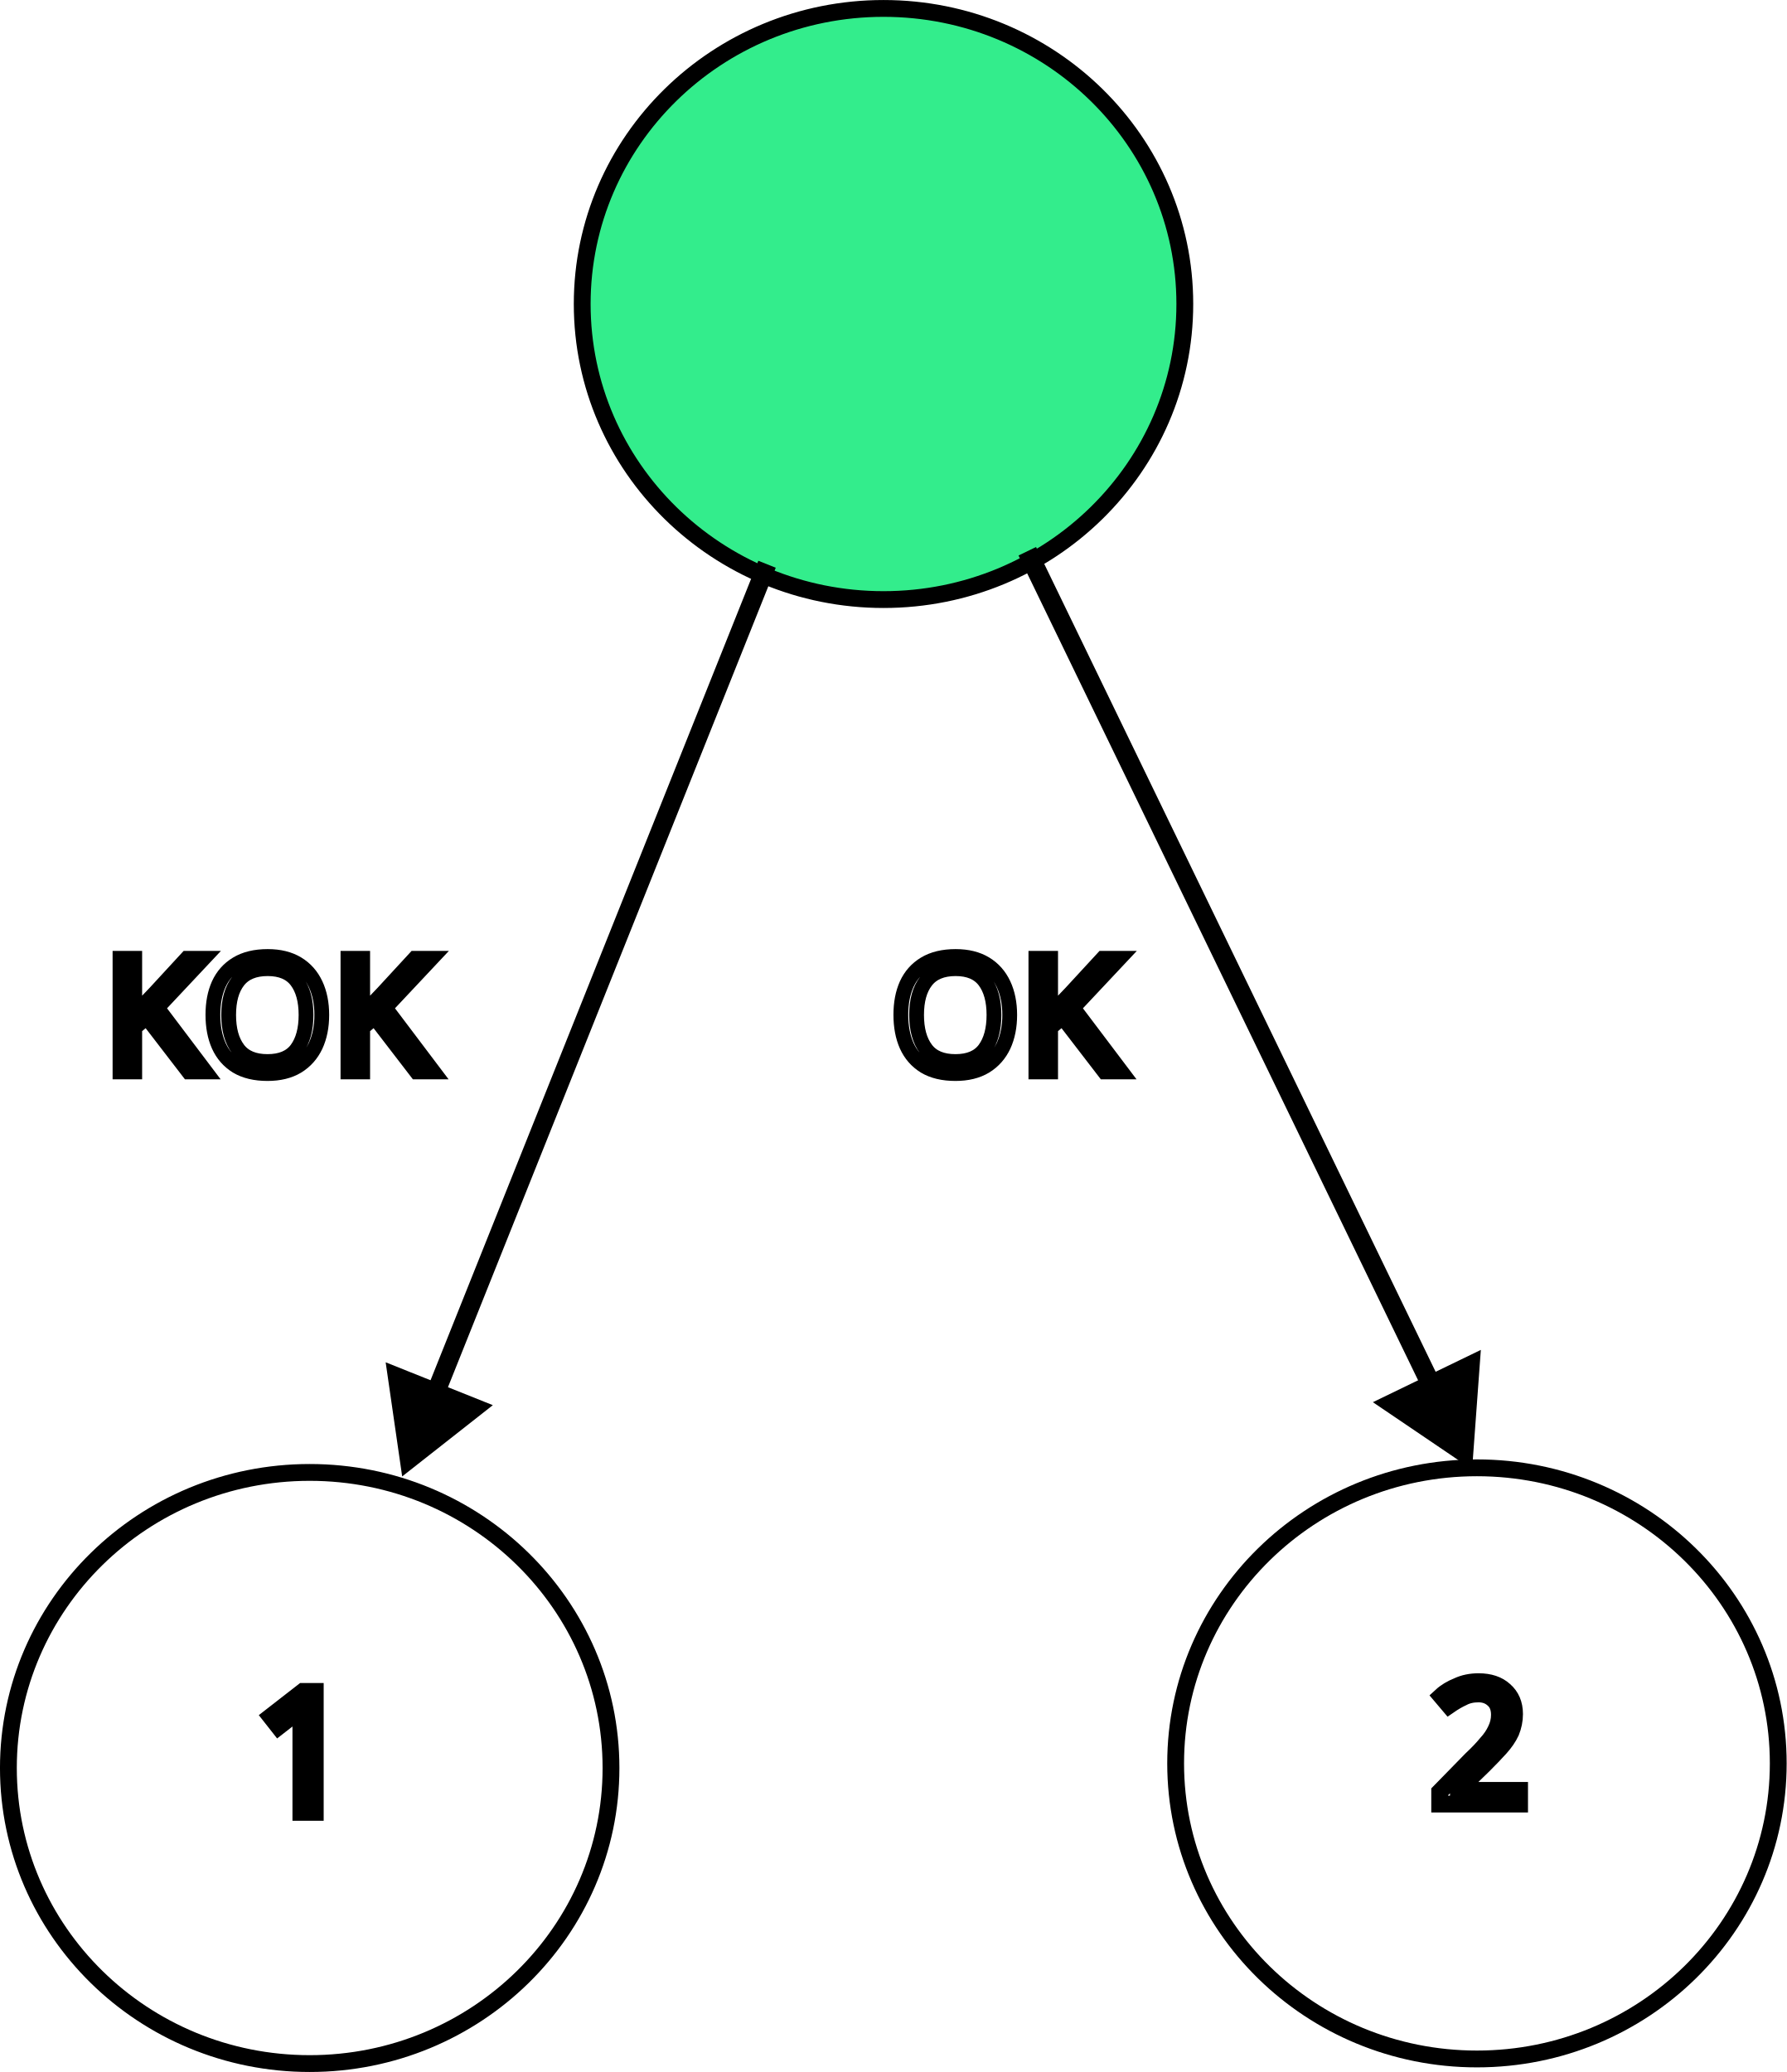
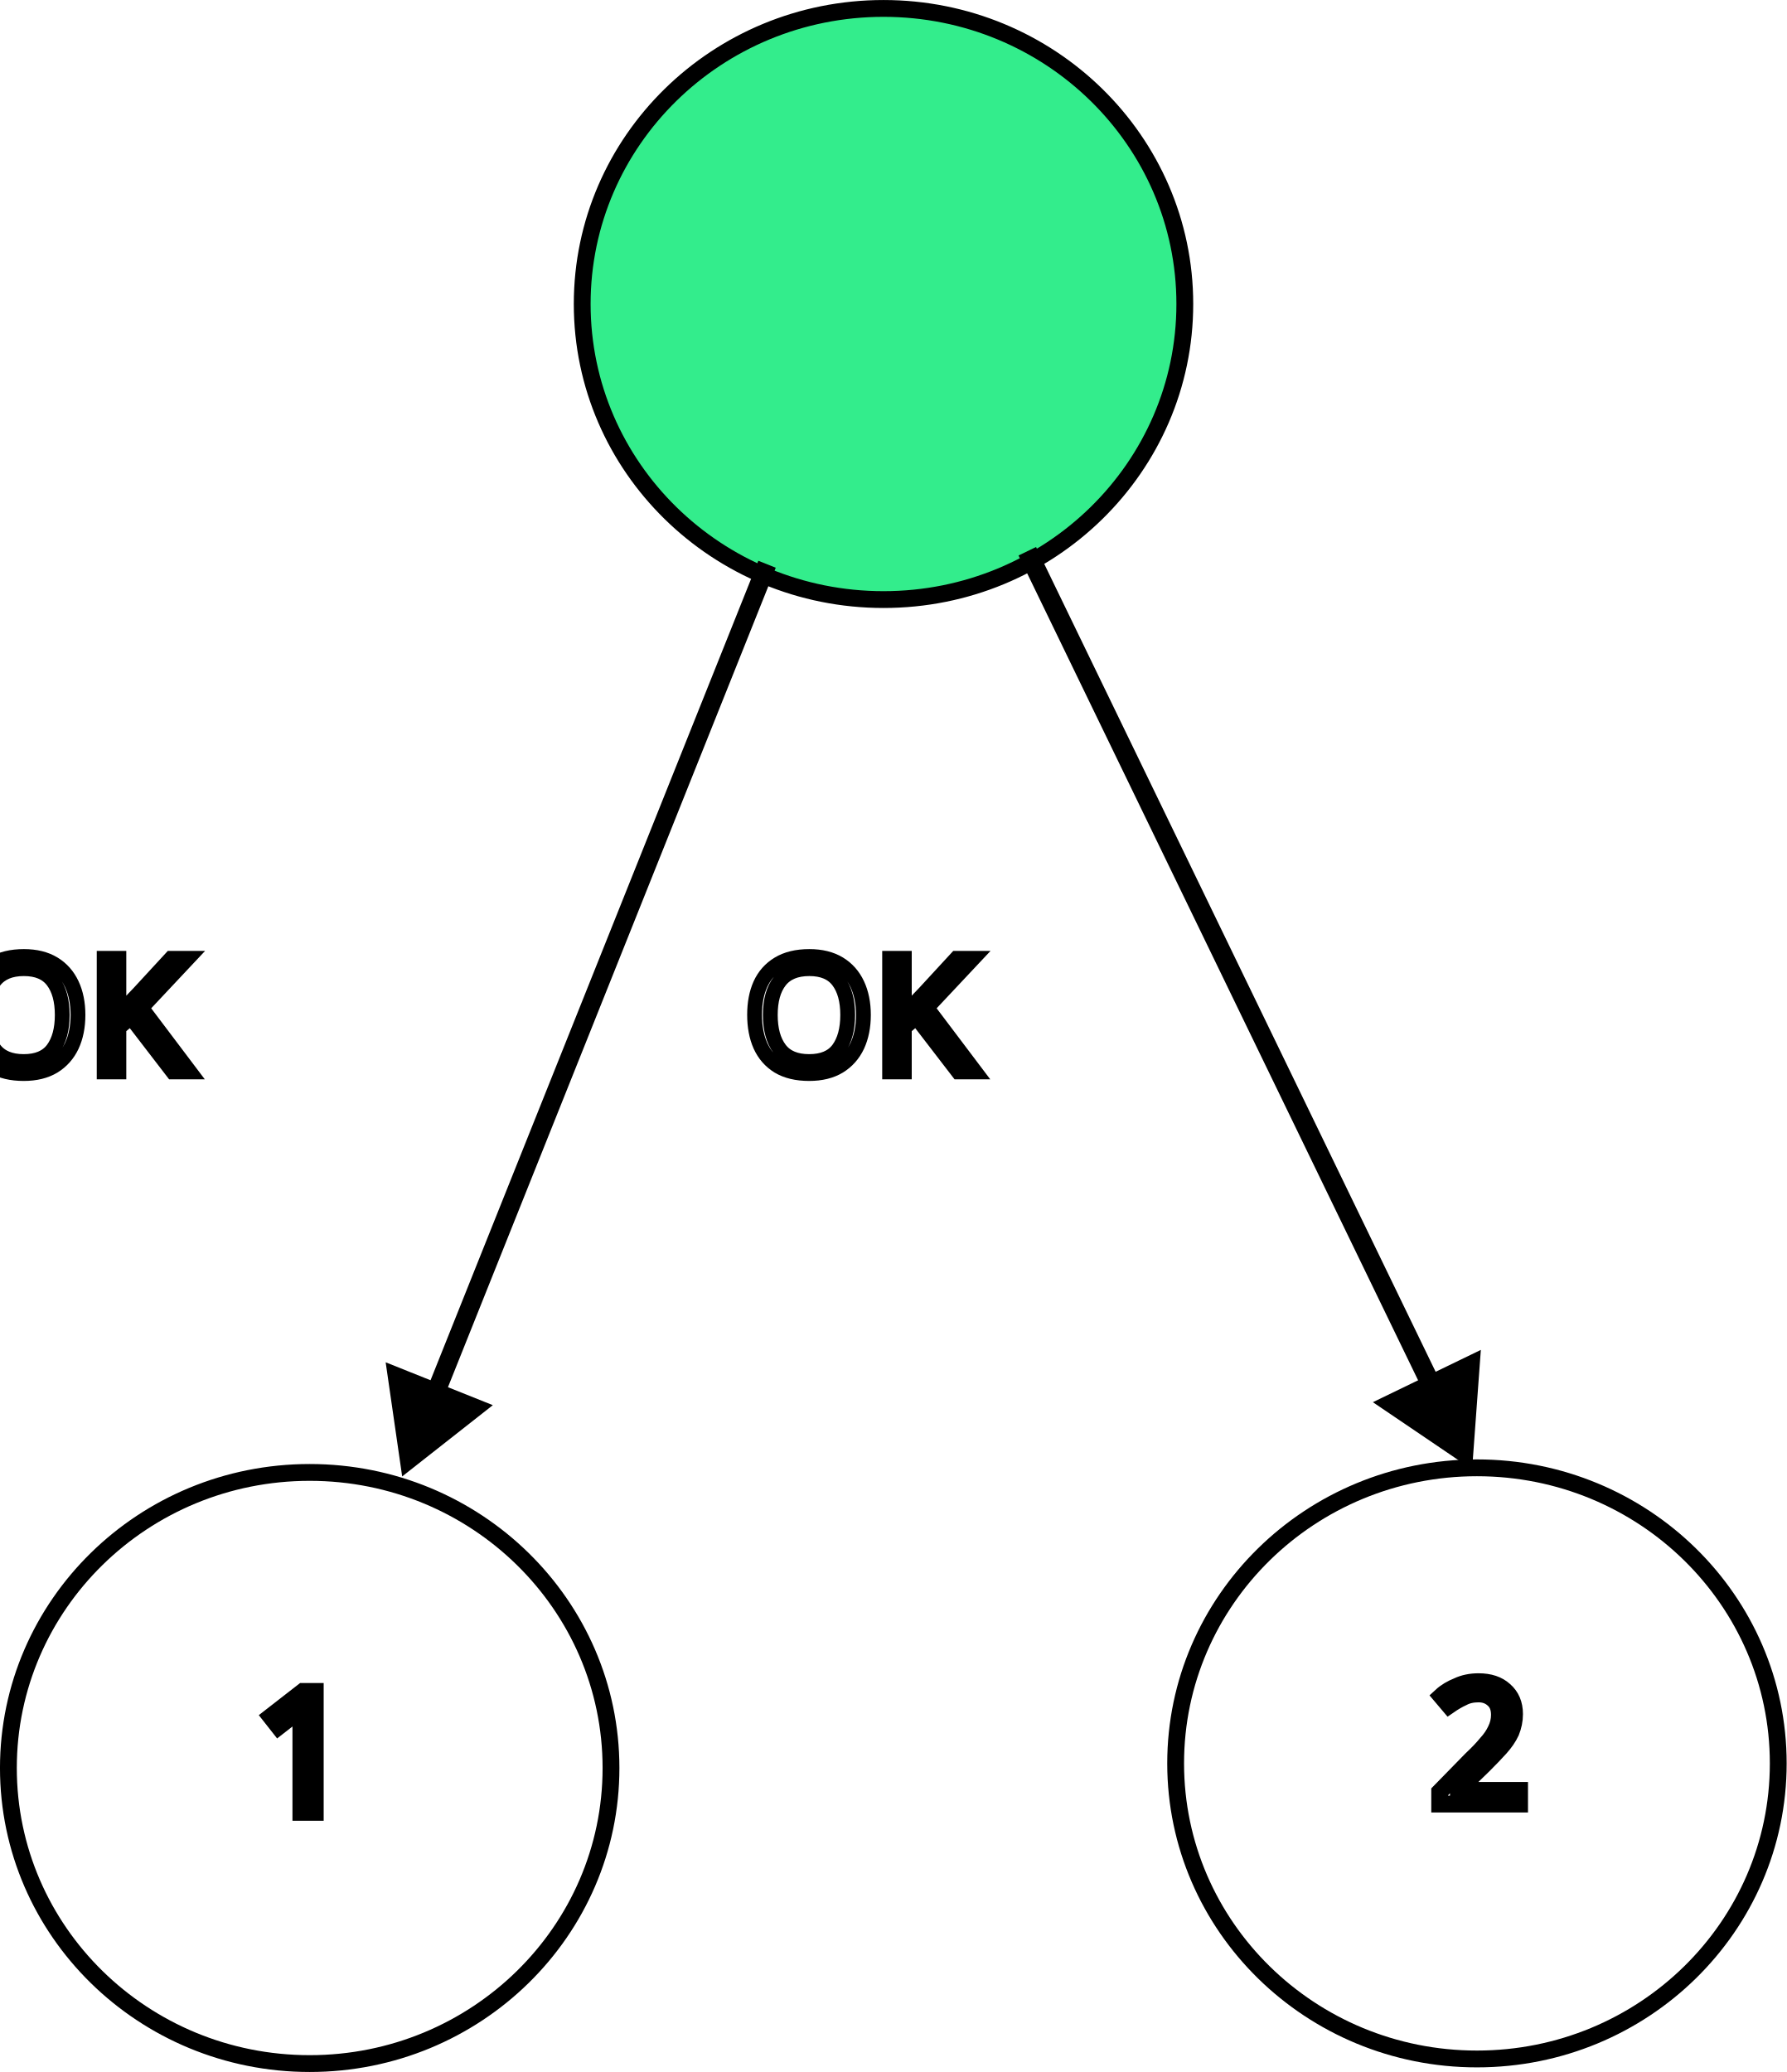
<svg xmlns="http://www.w3.org/2000/svg" width="38.78mm" height="44.977mm" viewBox="0 0 38.78 44.977" version="1.1" id="svg1" xml:space="preserve">
  <defs id="defs1">
    <marker style="overflow:visible" id="Triangle-1-27" refX="0" refY="0" orient="auto-start-reverse" markerWidth="1" markerHeight="1" viewBox="0 0 1 1" preserveAspectRatio="xMidYMid">
      <path transform="scale(0.5)" style="fill:context-stroke;fill-rule:evenodd;stroke:context-stroke;stroke-width:1pt" d="M 5.77,0 -2.88,5 V -5 Z" id="path135-7-9" />
    </marker>
    <rect x="173.456" y="550.378" width="62.326" height="20.116" id="rect4-1-5" />
    <marker style="overflow:visible" id="Triangle-1-2-4" refX="0" refY="0" orient="auto-start-reverse" markerWidth="1" markerHeight="1" viewBox="0 0 1 1" preserveAspectRatio="xMidYMid">
      <path transform="scale(0.5)" style="fill:context-stroke;fill-rule:evenodd;stroke:context-stroke;stroke-width:1pt" d="M 5.77,0 -2.88,5 V -5 Z" id="path135-7-2-3" />
    </marker>
    <rect x="173.456" y="550.378" width="62.326" height="20.116" id="rect4-1-1-1" />
  </defs>
  <g id="layer4" style="display:inline" transform="translate(-140.6608,-14.10499)">
    <ellipse style="fill:#05e972;fill-opacity:0.816;fill-rule:nonzero;stroke:#000000;stroke-width:0.365;stroke-dasharray:none;stroke-opacity:1" id="path1-7-4" cx="159.838" cy="20.704" rx="6.54" ry="6.416" />
    <ellipse style="fill:none;fill-opacity:0;fill-rule:nonzero;stroke:#000000;stroke-width:0.365;stroke-dasharray:none;stroke-opacity:1" id="path1-4-6-1" cx="147.383" cy="52.483" rx="6.54" ry="6.416" />
    <path style="fill:none;fill-opacity:0;fill-rule:nonzero;stroke:#000000;stroke-width:0.407;stroke-dasharray:none;stroke-opacity:1;marker-end:url(#Triangle-1-27)" d="m 157.31,26.353 -7.383,18.459" id="path4-1-1" />
-     <text xml:space="preserve" transform="matrix(0.2326683,0,0,0.2252089,102.5584,-89.60763)" id="text4-4-3" style="font-style:normal;font-variant:normal;font-weight:300;font-stretch:normal;font-size:15.411px;font-family:Calibri;-inkscape-font-specification:'Calibri, Light';font-variant-ligatures:normal;font-variant-caps:normal;font-variant-numeric:normal;font-variant-east-asian:normal;text-align:start;writing-mode:lr-tb;direction:ltr;white-space:pre;shape-inside:url(#rect4-1-5);display:inline;fill:none;fill-opacity:0;fill-rule:nonzero;stroke:#000000;stroke-width:1.38;stroke-dasharray:none;stroke-opacity:1">
-       <tspan x="173.457" y="563.862" id="tspan3">KOK</tspan>
+     <text xml:space="preserve" transform="matrix(0.2326683,0,0,0.2252089,97.26674,-89.60763)" id="text4-4-3" style="font-style:normal;font-variant:normal;font-weight:300;font-stretch:normal;font-size:15.411px;font-family:Calibri;-inkscape-font-specification:'Calibri, Light';font-variant-ligatures:normal;font-variant-caps:normal;font-variant-numeric:normal;font-variant-east-asian:normal;text-align:start;writing-mode:lr-tb;direction:ltr;white-space:pre;shape-inside:url(#rect4-1-5);display:inline;fill:none;fill-opacity:0;fill-rule:nonzero;stroke:#000000;stroke-width:1.38;stroke-dasharray:none;stroke-opacity:1">
+       <tspan x="173.457" y="563.862" id="tspan1">KOK</tspan>
    </text>
    <text xml:space="preserve" style="font-style:normal;font-variant:normal;font-weight:normal;font-stretch:normal;font-size:3.678px;font-family:sans-serif;-inkscape-font-specification:'sans-serif, Normal';font-variant-ligatures:normal;font-variant-caps:normal;font-variant-numeric:normal;font-variant-east-asian:normal;text-align:start;writing-mode:lr-tb;direction:ltr;text-anchor:start;display:inline;fill:none;fill-opacity:0;fill-rule:nonzero;stroke:#000000;stroke-width:0.365;stroke-dasharray:none;stroke-opacity:1" x="171.739" y="53.265" id="text5-5-8-8">
      <tspan id="tspan5-2-5-7" style="stroke-width:0.365" x="171.739" y="53.265">2</tspan>
    </text>
    <ellipse style="fill:none;fill-opacity:0;fill-rule:nonzero;stroke:#000000;stroke-width:0.365;stroke-dasharray:none;stroke-opacity:1" id="path1-4-6-7-4" cx="172.719" cy="52.383" rx="6.54" ry="6.416" />
    <path style="fill:none;fill-opacity:0;fill-rule:nonzero;stroke:#000000;stroke-width:0.423;stroke-dasharray:none;stroke-opacity:1;marker-end:url(#Triangle-1-2-4)" d="m 162.959,26.071 9,18.579" id="path4-1-6-2" />
-     <text xml:space="preserve" transform="matrix(0.2326683,0,0,0.2252089,119.6382,-89.60763)" id="text4-4-1-7" style="font-style:normal;font-variant:normal;font-weight:300;font-stretch:normal;font-size:15.411px;font-family:Calibri;-inkscape-font-specification:'Calibri, Light';font-variant-ligatures:normal;font-variant-caps:normal;font-variant-numeric:normal;font-variant-east-asian:normal;text-align:start;writing-mode:lr-tb;direction:ltr;white-space:pre;shape-inside:url(#rect4-1-1-1);display:inline;fill:none;fill-opacity:0;fill-rule:nonzero;stroke:#000000;stroke-width:1.38;stroke-dasharray:none;stroke-opacity:1">
-       <tspan x="173.457" y="563.862" id="tspan4">OK</tspan>
+     <text xml:space="preserve" transform="matrix(0.2326683,0,0,0.2252089,116.4631,-89.60763)" id="text4-4-1-7" style="font-style:normal;font-variant:normal;font-weight:300;font-stretch:normal;font-size:15.411px;font-family:Calibri;-inkscape-font-specification:'Calibri, Light';font-variant-ligatures:normal;font-variant-caps:normal;font-variant-numeric:normal;font-variant-east-asian:normal;text-align:start;writing-mode:lr-tb;direction:ltr;white-space:pre;shape-inside:url(#rect4-1-1-1);display:inline;fill:none;fill-opacity:0;fill-rule:nonzero;stroke:#000000;stroke-width:1.38;stroke-dasharray:none;stroke-opacity:1">
+       <tspan x="173.457" y="563.862" id="tspan2">OK</tspan>
    </text>
    <text xml:space="preserve" style="font-style:normal;font-variant:normal;font-weight:normal;font-stretch:normal;font-size:3.678px;font-family:sans-serif;-inkscape-font-specification:'sans-serif, Normal';font-variant-ligatures:normal;font-variant-caps:normal;font-variant-numeric:normal;font-variant-east-asian:normal;text-align:start;writing-mode:lr-tb;direction:ltr;text-anchor:start;display:inline;fill:none;fill-opacity:0;fill-rule:nonzero;stroke:#000000;stroke-width:0.365;stroke-dasharray:none;stroke-opacity:1" x="146.208" y="53.447" id="text5-5-8-8-8">
      <tspan id="tspan5-2-5-7-8" style="stroke-width:0.365" x="146.208" y="53.447">1</tspan>
    </text>
  </g>
</svg>
